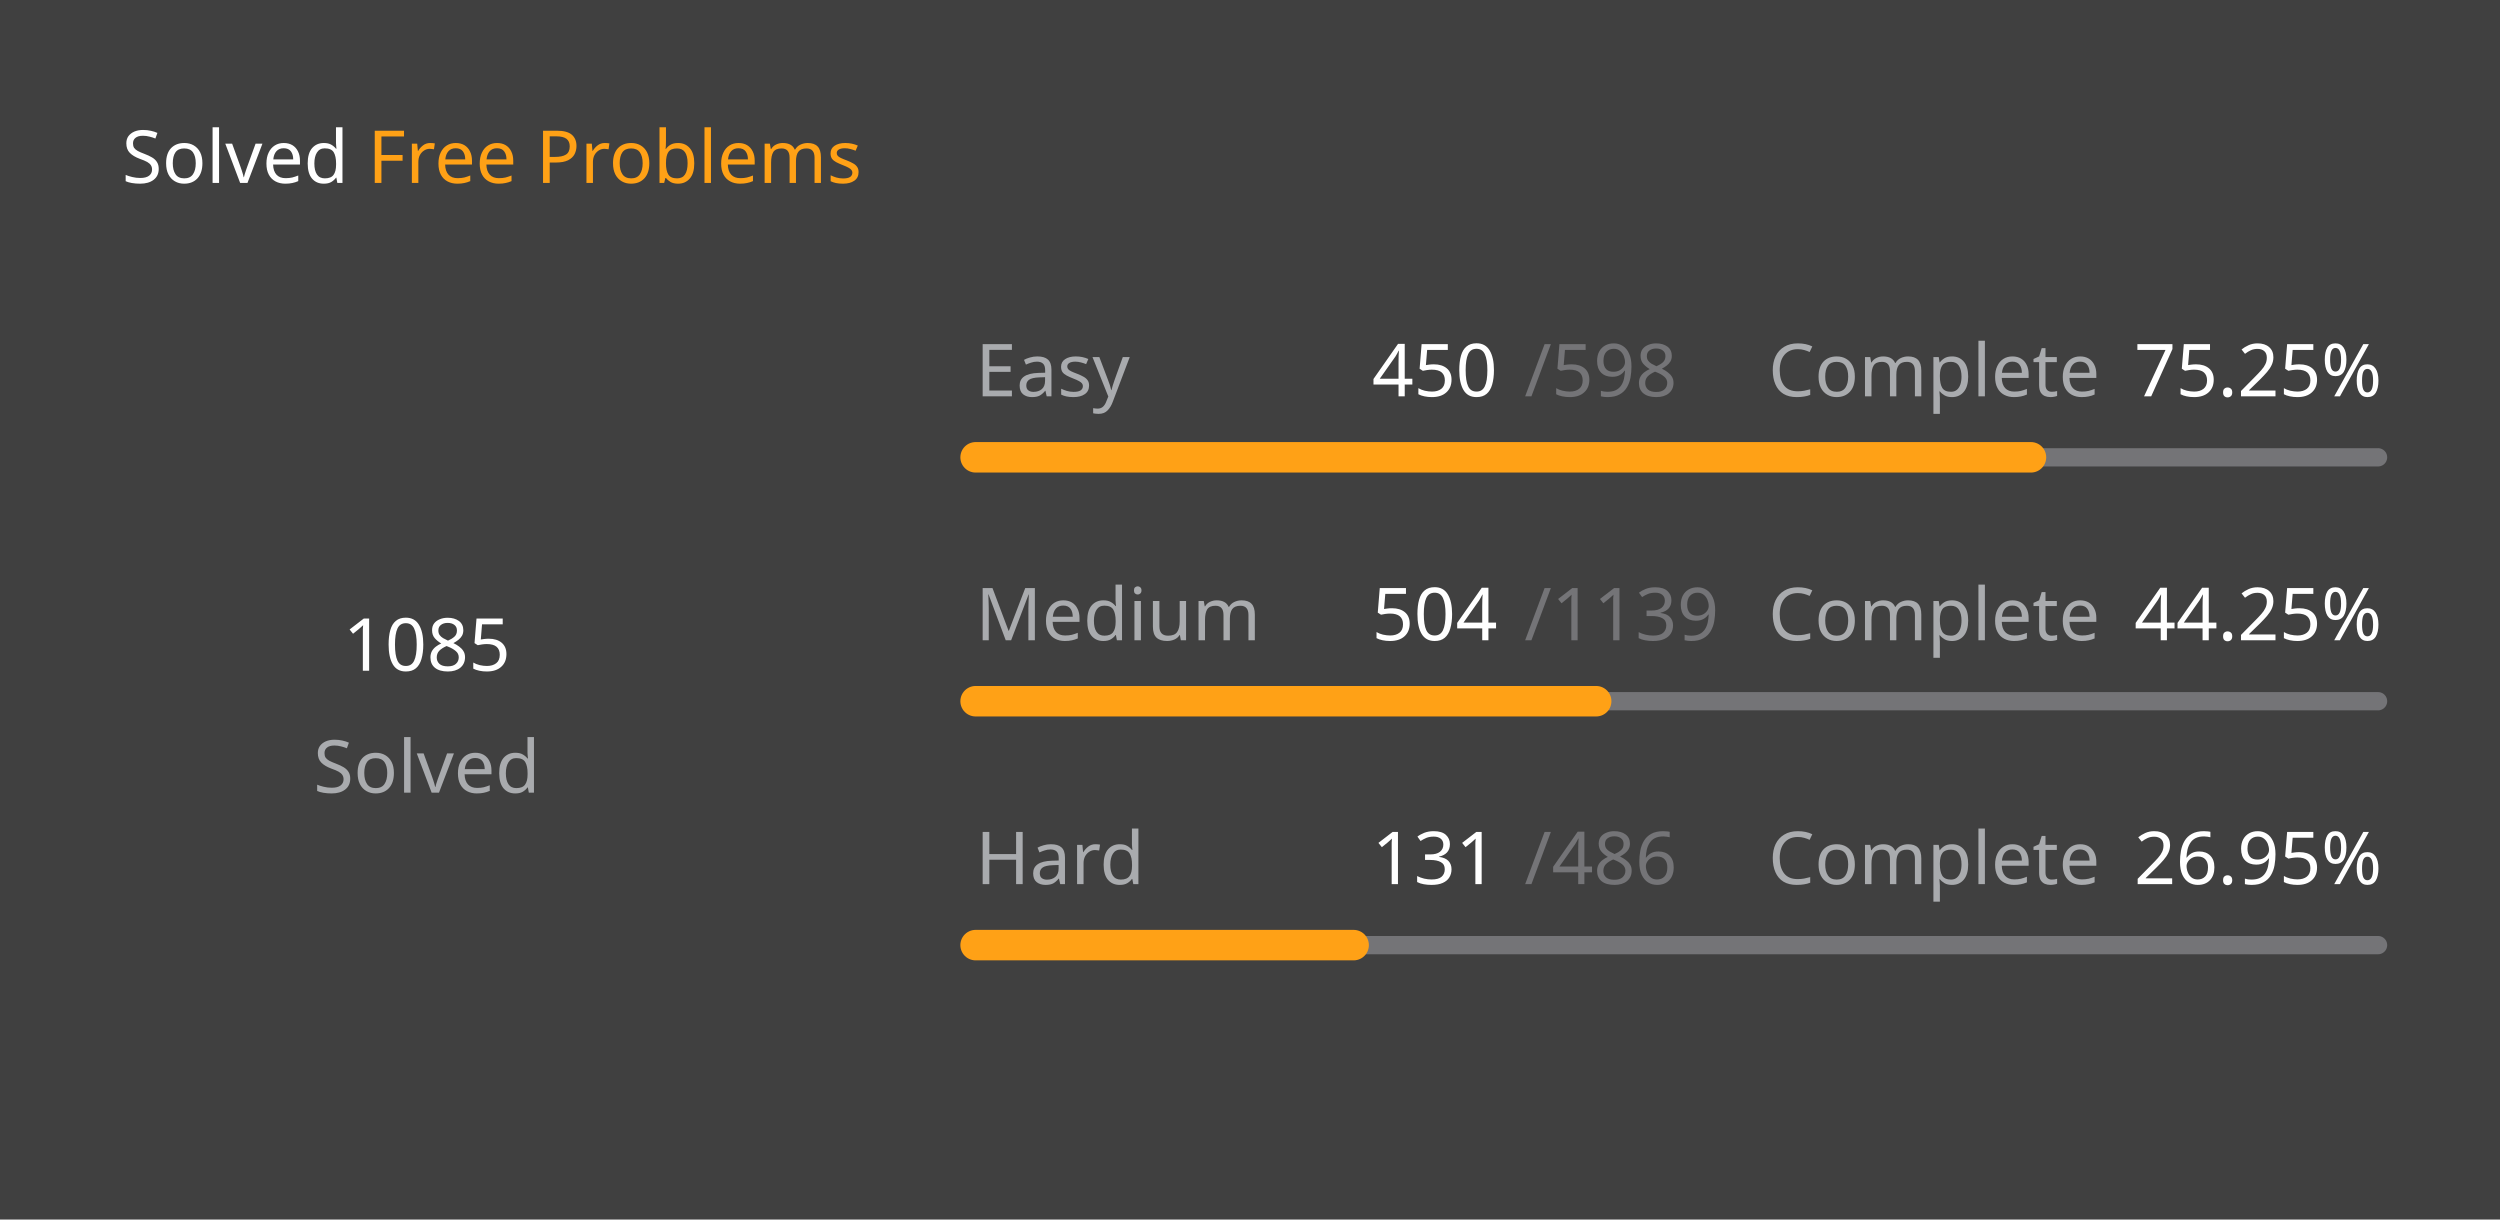
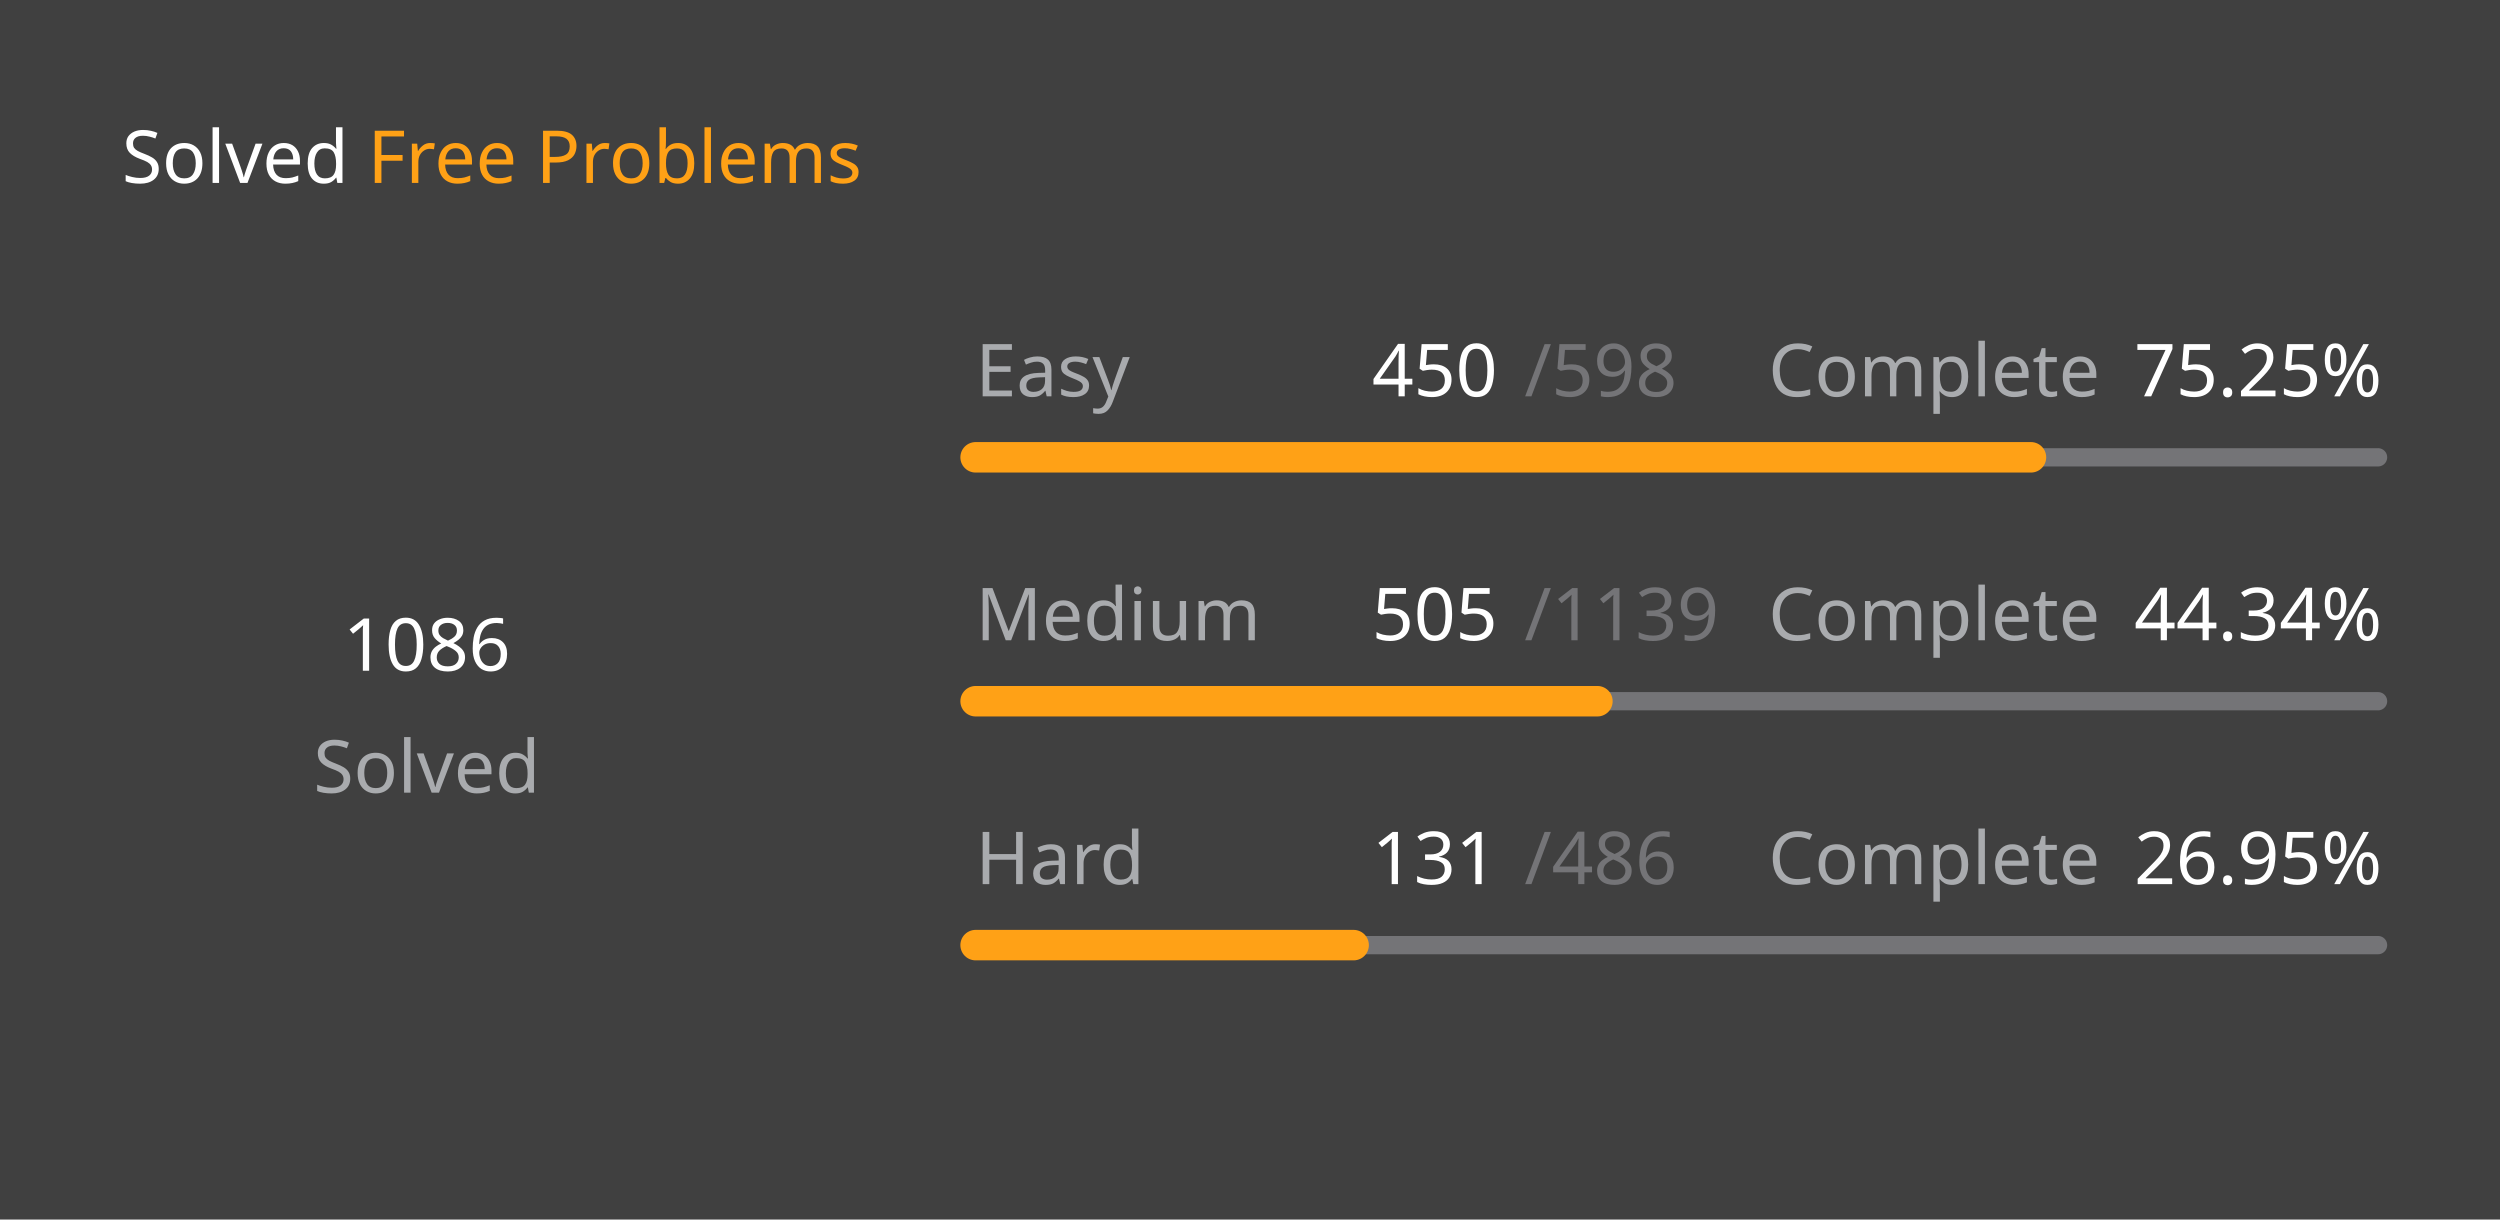
<svg xmlns="http://www.w3.org/2000/svg" version="1.1" height="200" width="410" viewBox="0 0 410 200">
  <style>*{font-family: "Segoe UI", Tahoma, Geneva, Verdana, sans-serif;}</style>
  <style>.title{font-weight: 500;font-size: 1rem;}</style>
  <style>.rotate-90{transform: rotate(-90deg);transform-origin: center;transform-box: fill-box;}</style>
  <style>.state{font-size: .75rem;}</style>
  <style>.light{color: #ffffff;fill: #ffffff;}</style>
  <style>.light-gray{color: #eff2f699;fill: #eff2f699;}</style>
  <style>.dark-gray{color: #ebebf54d;fill: #ebebf54d;}</style>
  <style>.gray{color: #747474;fill: #747474;}</style>
  <style>.orange{color: #ffa116;fill: #ffa116;}</style>
  <style>.background{color: #404040;fill: #404040;}</style>
  <rect fill="#404040" x="0" y="0" width="410" height="200" rx="0.5rem" />
  <g text-anchor="start" text-decoration="1" class="title">
    <text x="20" y="30">
      <tspan class="light">Solved</tspan>
      <tspan class="orange">Free Problems</tspan>
    </text>
  </g>
  <g class="rotate-90">
    <circle fill="none" cx="70" cy="110" r="46" stroke="#747474" stroke-width="3" stroke-linecap="round" />
-     <circle fill="none" cx="70" cy="110" r="46" stroke="#ffa116" stroke-width="5" stroke-linecap="round" stroke-dasharray="141.068 147.959" stroke-dashoffset="0" data-difficult="ALL" />
+     <circle fill="none" cx="70" cy="110" r="46" stroke="#ffa116" stroke-width="5" stroke-linecap="round" stroke-dasharray="141.198 147.829" stroke-dashoffset="0" data-difficult="ALL" />
  </g>
  <g class="state">
    <g text-anchor="middle">
-       <text x="70" y="110" class="light" font-size="1.2rem">1085</text>
+       <text x="70" y="110" class="light" font-size="1.2rem">1086</text>
      <text x="70" y="130" class="light-gray">Solved</text>
    </g>
    <g>
      <text x="160" y="65" class="light-gray">Easy</text>
      <text x="225" y="65" class="light">450</text>
      <text x="250" y="65" class="dark-gray">/598</text>
      <text x="290" y="65" class="light-gray">Complete</text>
      <text x="350" y="65" class="light">75.25%</text>
      <path d="M 160 75 L 390 75" stroke-linecap="round" stroke-linejoin="round" stroke="#ebebf54d" stroke-width="3" />
      <path d="M 160 75 L 333.077 75" stroke-linecap="round" stroke-linejoin="round" stroke="#ffa116" stroke-width="5" />
    </g>
    <g>
      <text x="160" y="105" class="light-gray">Medium</text>
-       <text x="225" y="105" class="light">504</text>
+       <text x="225" y="105" class="light">505</text>
      <text x="250" y="105" class="dark-gray">/1139</text>
      <text x="290" y="105" class="light-gray">Complete</text>
-       <text x="350" y="105" class="light">44.25%</text>
+       <text x="350" y="105" class="light">44.34%</text>
      <path d="M 160 115 L 390 115" stroke-linecap="round" stroke-linejoin="round" stroke="#ebebf54d" stroke-width="3" />
-       <path d="M 160 115 L 261.773 115" stroke-linecap="round" stroke-linejoin="round" stroke="#ffa116" stroke-width="5" />
+       <path d="M 160 115 L 261.975 115" stroke-linecap="round" stroke-linejoin="round" stroke="#ffa116" stroke-width="5" />
    </g>
    <g>
      <text x="160" y="145" class="light-gray">Hard</text>
      <text x="225" y="145" class="light">131</text>
      <text x="250" y="145" class="dark-gray">/486</text>
      <text x="290" y="145" class="light-gray">Complete</text>
      <text x="350" y="145" class="light">26.95%</text>
      <path d="M 160 155 L 390 155" stroke-linecap="round" stroke-linejoin="round" stroke="#ebebf54d" stroke-width="3" />
      <path d="M 160 155 L 221.996 155" stroke-linecap="round" stroke-linejoin="round" stroke="#ffa116" stroke-width="5" />
    </g>
  </g>
</svg>
